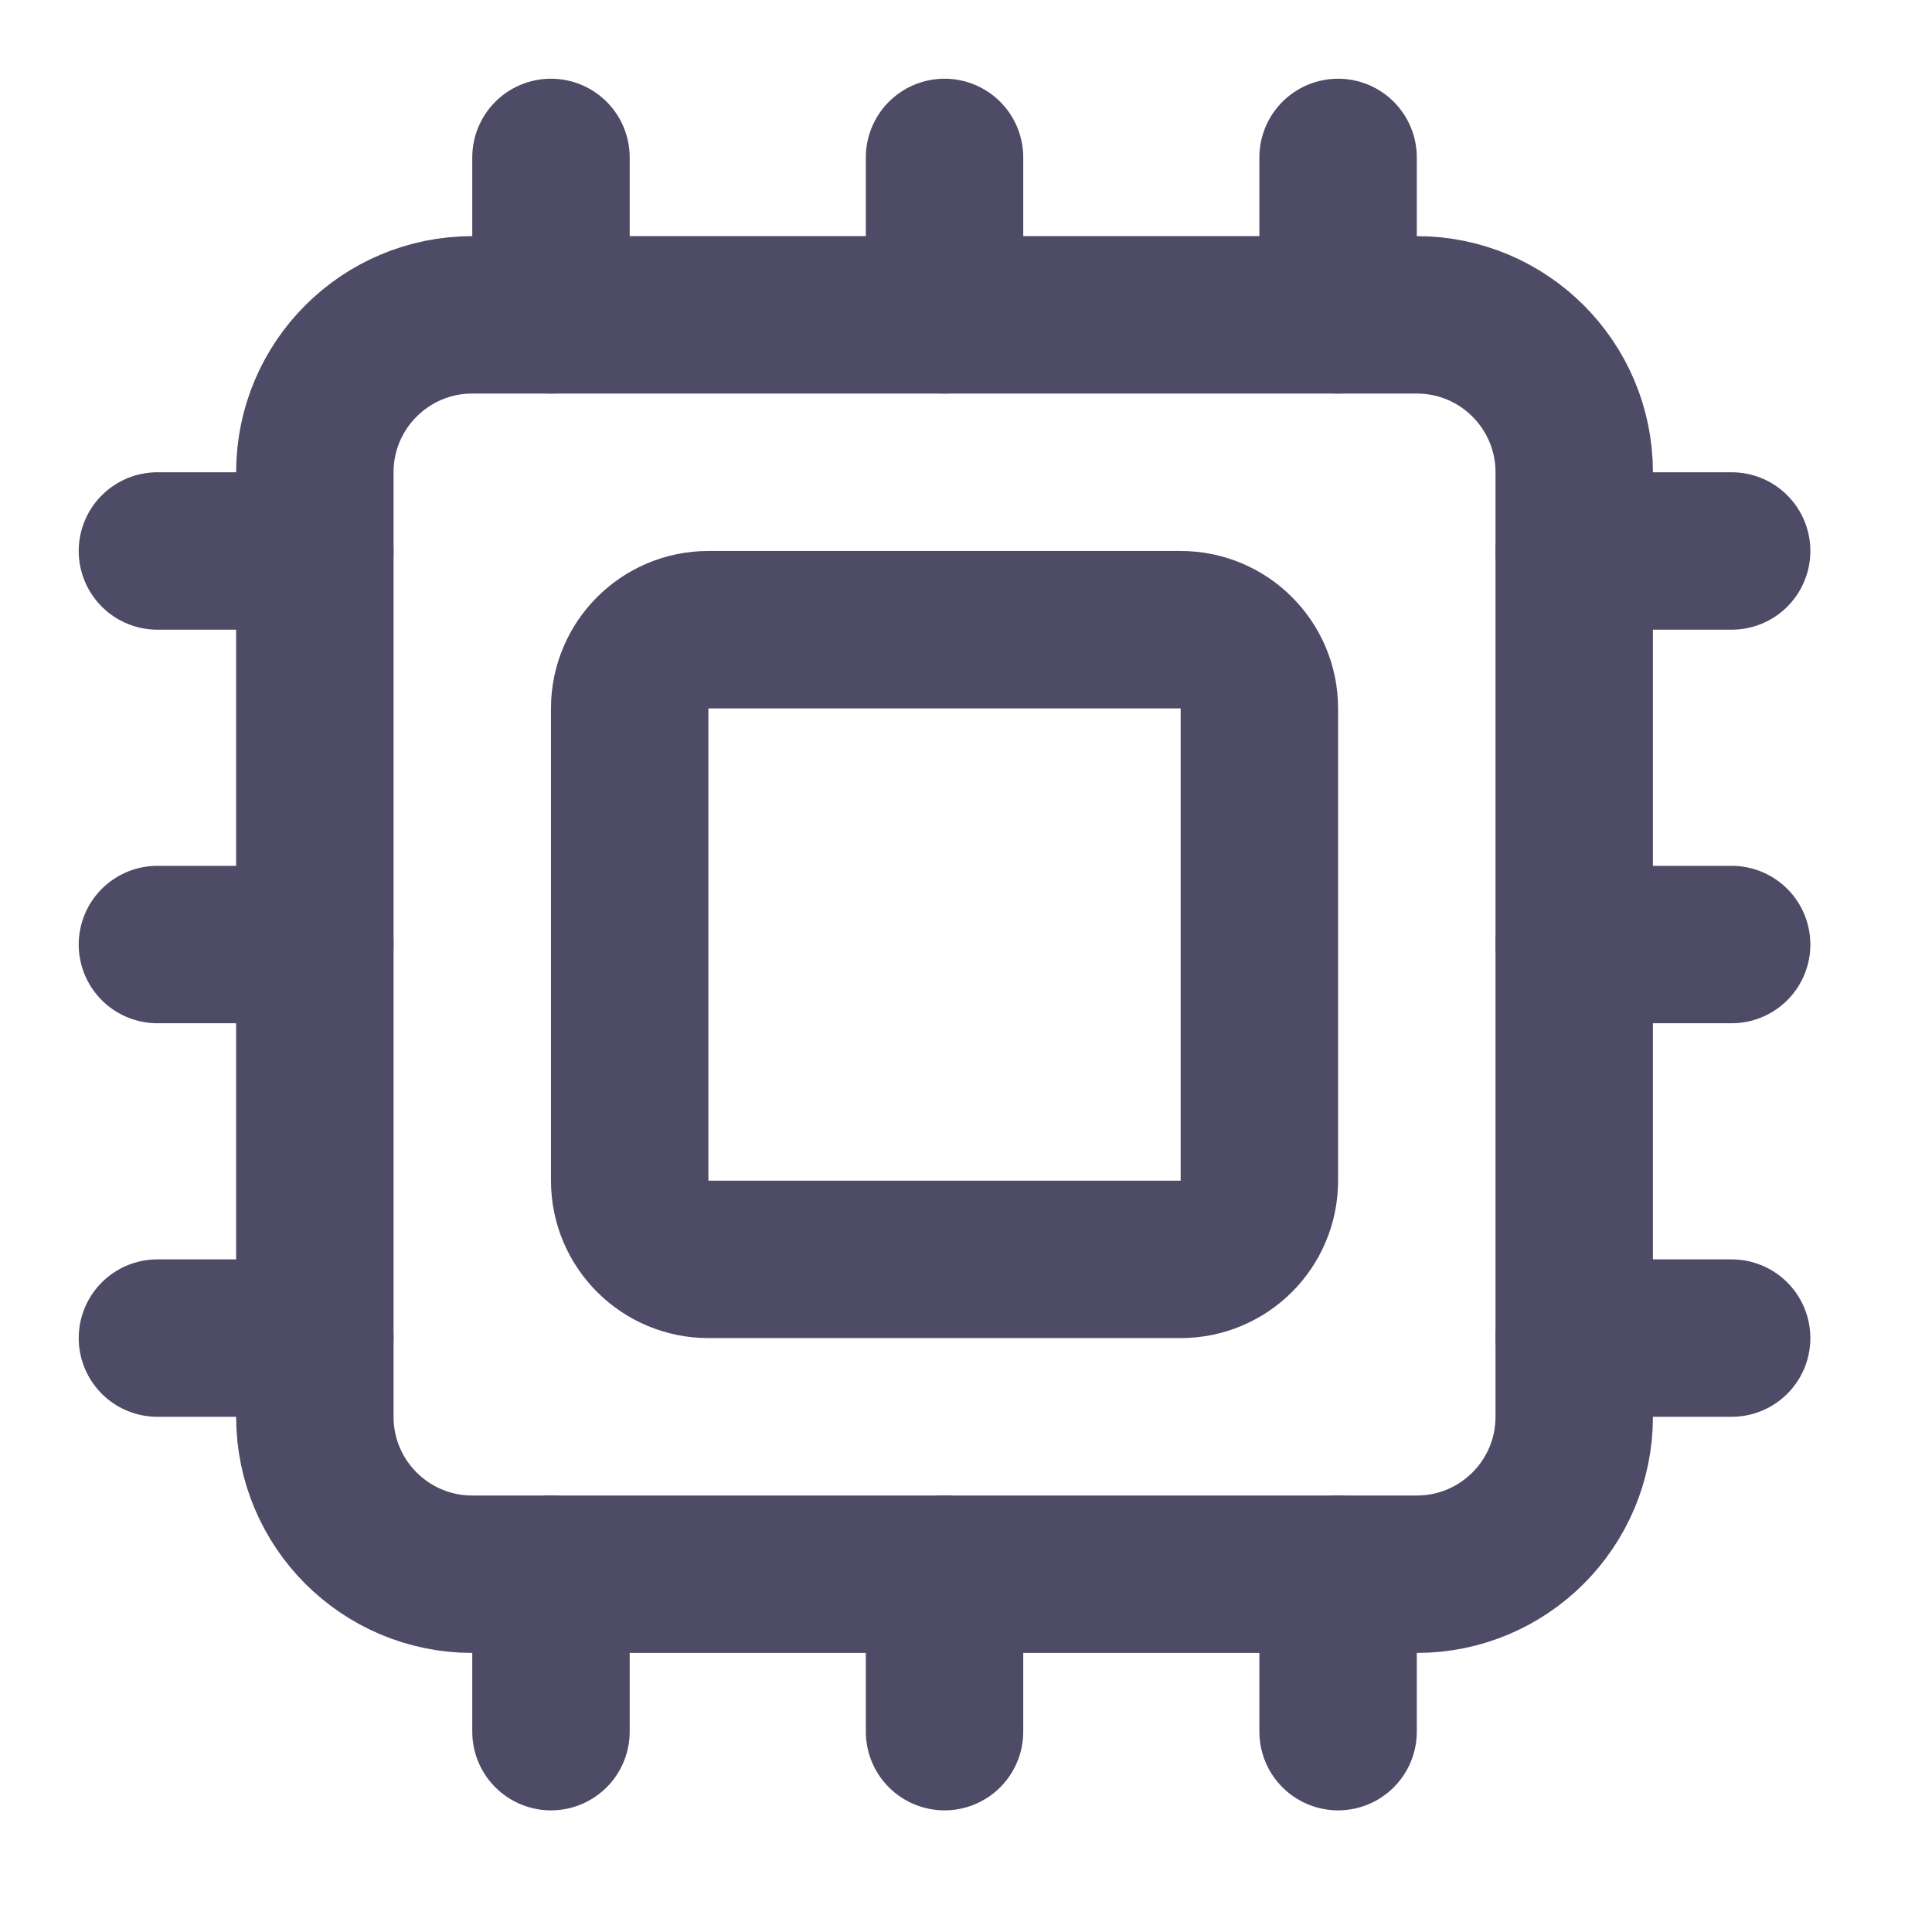
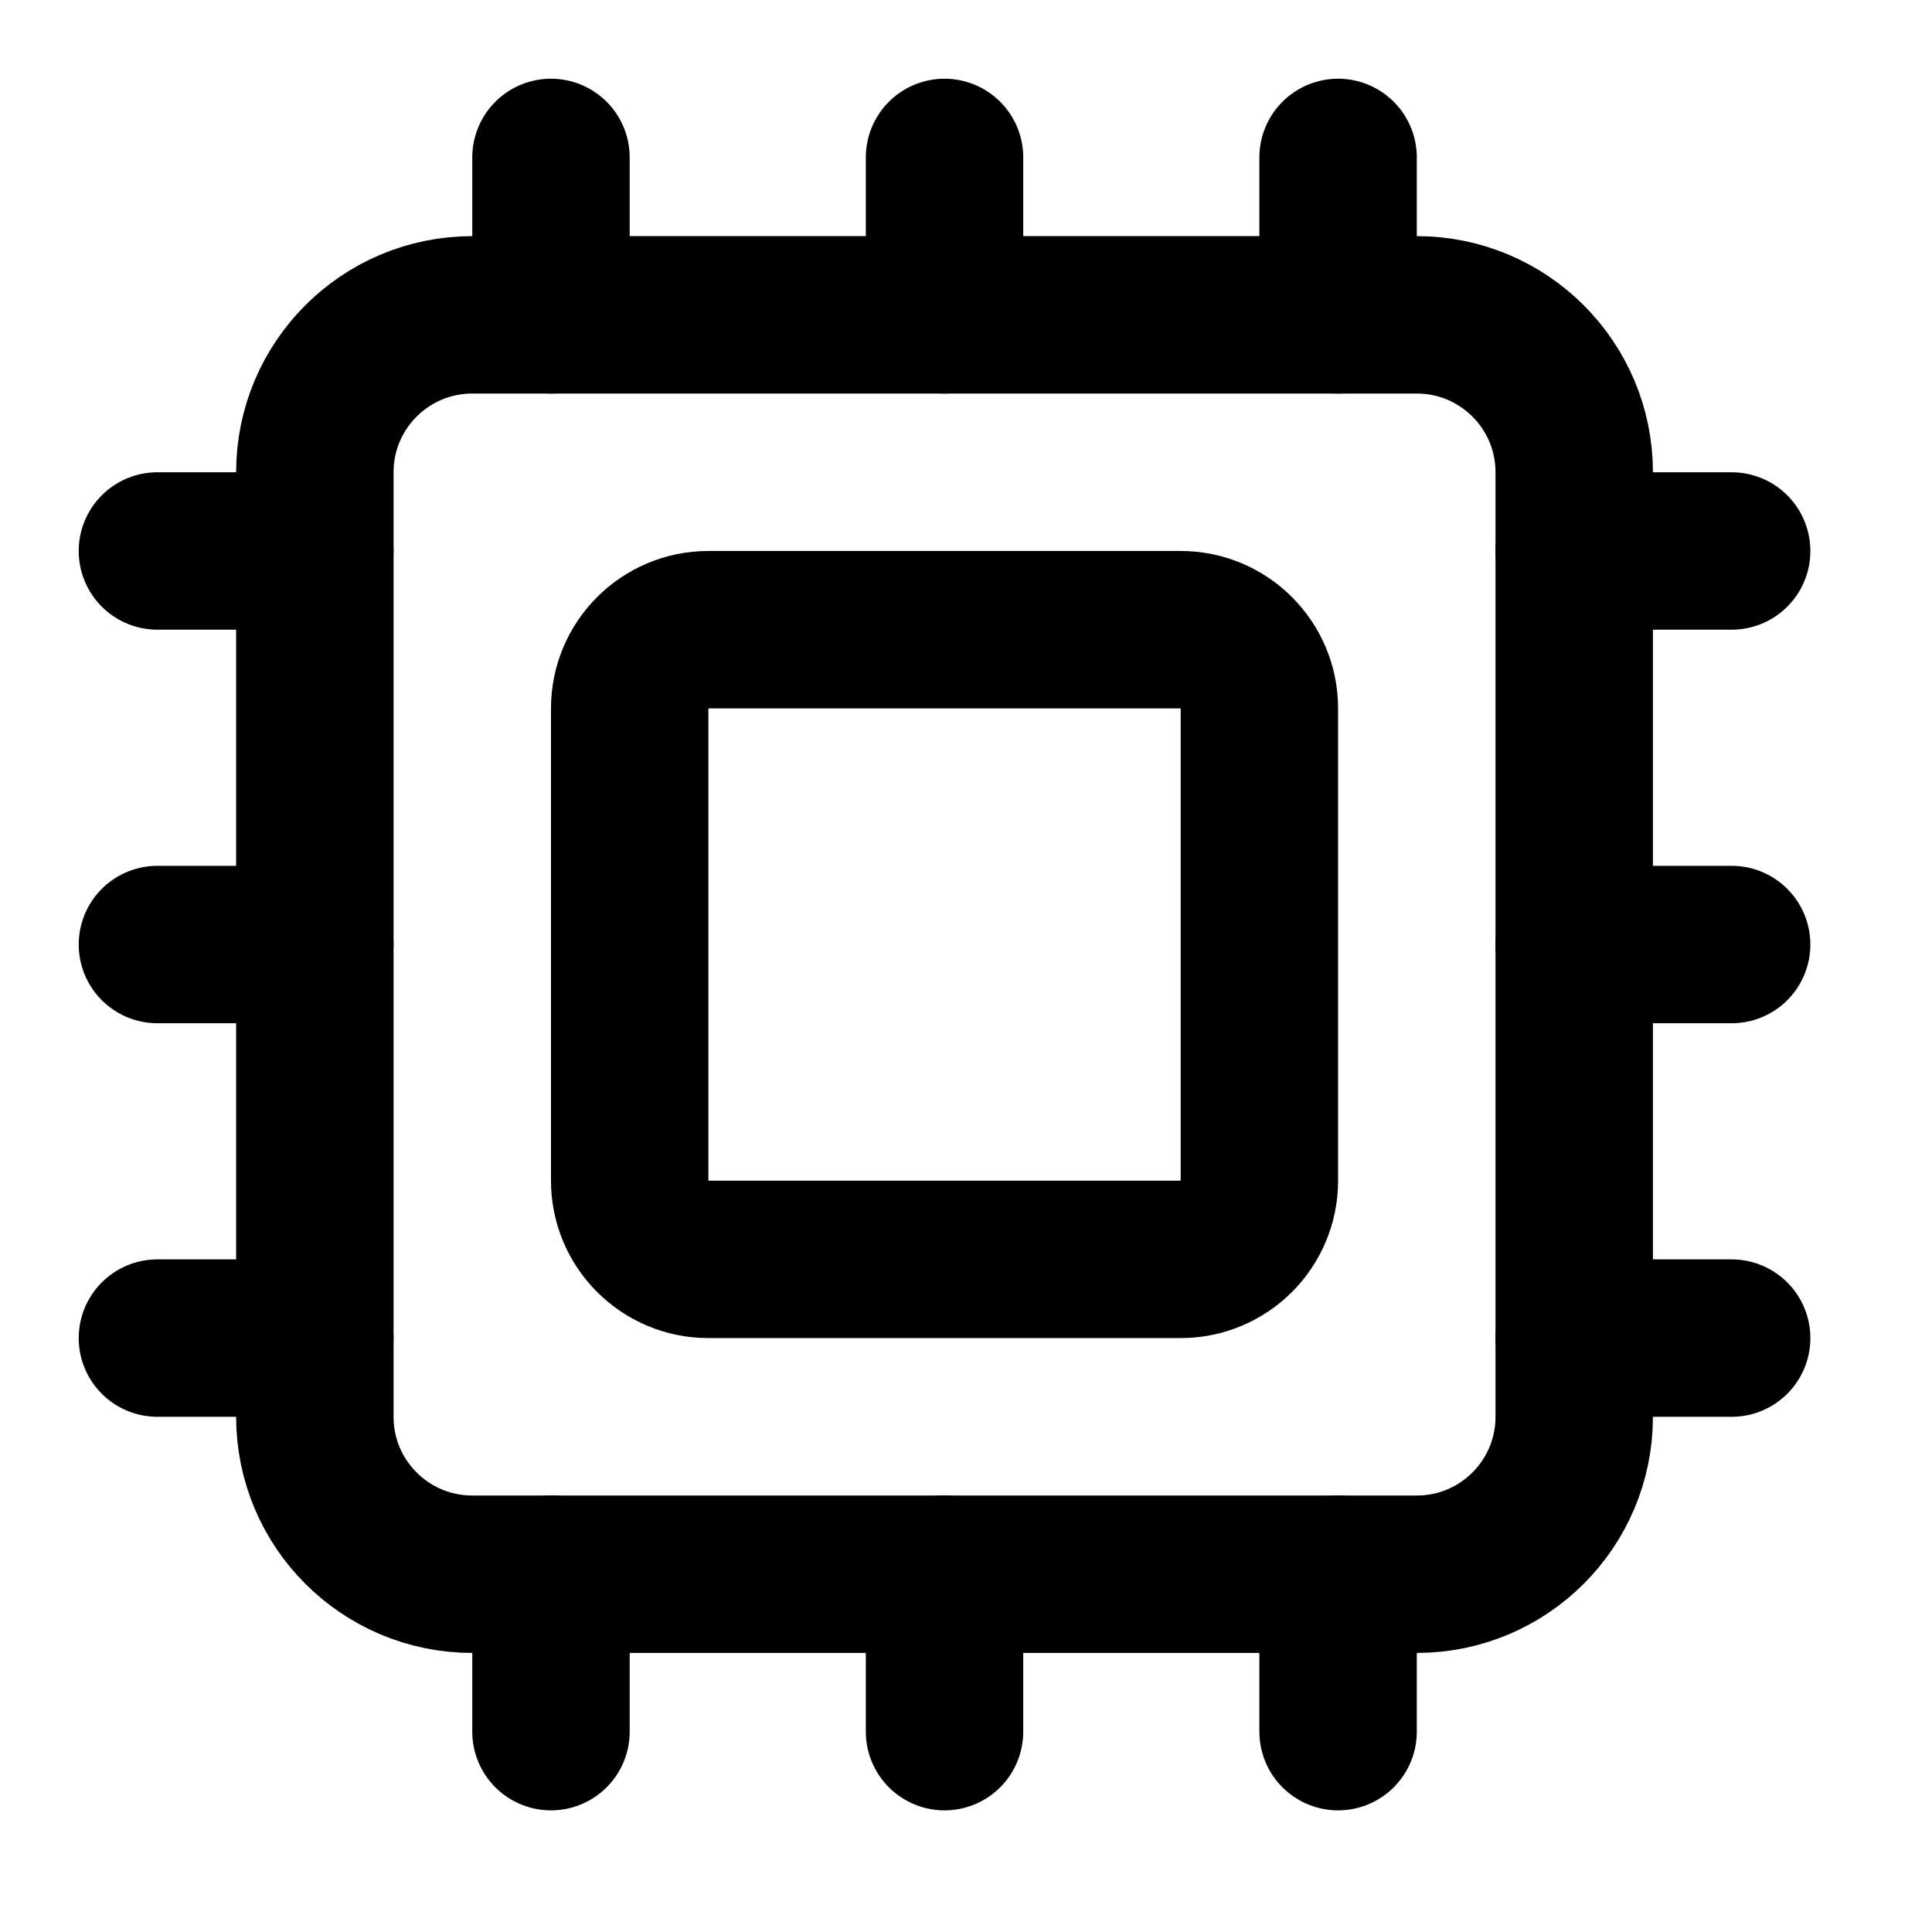
- <svg xmlns="http://www.w3.org/2000/svg" width="27" height="27" viewBox="0 0 27 27" fill="none">
-   <path d="M13.2 22V24.2" stroke="#4E4B66" stroke-width="2.2" stroke-linecap="round" stroke-linejoin="round" />
-   <path d="M13.2 2.2V4.4" stroke="#4E4B66" stroke-width="2.2" stroke-linecap="round" stroke-linejoin="round" />
-   <path d="M18.7 22V24.2" stroke="#4E4B66" stroke-width="2.2" stroke-linecap="round" stroke-linejoin="round" />
-   <path d="M18.7 2.2V4.4" stroke="#4E4B66" stroke-width="2.2" stroke-linecap="round" stroke-linejoin="round" />
-   <path d="M2.2 13.2H4.4" stroke="#4E4B66" stroke-width="2.2" stroke-linecap="round" stroke-linejoin="round" />
-   <path d="M2.2 18.7H4.4" stroke="#4E4B66" stroke-width="2.2" stroke-linecap="round" stroke-linejoin="round" />
-   <path d="M2.2 7.7H4.4" stroke="#4E4B66" stroke-width="2.2" stroke-linecap="round" stroke-linejoin="round" />
-   <path d="M22 13.2H24.2" stroke="#4E4B66" stroke-width="2.2" stroke-linecap="round" stroke-linejoin="round" />
-   <path d="M22 18.7H24.2" stroke="#4E4B66" stroke-width="2.2" stroke-linecap="round" stroke-linejoin="round" />
-   <path d="M22 7.7H24.2" stroke="#4E4B66" stroke-width="2.2" stroke-linecap="round" stroke-linejoin="round" />
-   <path d="M7.7 22V24.2" stroke="#4E4B66" stroke-width="2.2" stroke-linecap="round" stroke-linejoin="round" />
-   <path d="M7.7 2.2V4.4" stroke="#4E4B66" stroke-width="2.2" stroke-linecap="round" stroke-linejoin="round" />
-   <path d="M19.8 4.4H6.6C5.385 4.4 4.4 5.385 4.4 6.6V19.8C4.4 21.015 5.385 22 6.6 22H19.8C21.015 22 22 21.015 22 19.8V6.6C22 5.385 21.015 4.4 19.8 4.4Z" stroke="#4E4B66" stroke-width="2.2" stroke-linecap="round" stroke-linejoin="round" />
-   <path d="M16.5 8.8H9.9C9.293 8.8 8.8 9.293 8.8 9.9V16.5C8.8 17.108 9.293 17.6 9.9 17.6H16.5C17.108 17.6 17.6 17.108 17.6 16.5V9.9C17.6 9.293 17.108 8.8 16.5 8.8Z" stroke="#4E4B66" stroke-width="2.2" stroke-linecap="round" stroke-linejoin="round" />
+ <svg xmlns="http://www.w3.org/2000/svg" width="current" height="current" viewBox="0 0 27 27" fill="none">
+   <path d="M13.2 22V24.2" stroke="currentColor" stroke-width="2.2" stroke-linecap="round" stroke-linejoin="round" />
+   <path d="M13.2 2.2V4.4" stroke="currentColor" stroke-width="2.2" stroke-linecap="round" stroke-linejoin="round" />
+   <path d="M18.7 22V24.2" stroke="currentColor" stroke-width="2.2" stroke-linecap="round" stroke-linejoin="round" />
+   <path d="M18.7 2.2V4.4" stroke="currentColor" stroke-width="2.2" stroke-linecap="round" stroke-linejoin="round" />
+   <path d="M2.2 13.2H4.4" stroke="currentColor" stroke-width="2.2" stroke-linecap="round" stroke-linejoin="round" />
+   <path d="M2.2 18.7H4.4" stroke="currentColor" stroke-width="2.2" stroke-linecap="round" stroke-linejoin="round" />
+   <path d="M2.2 7.7H4.4" stroke="currentColor" stroke-width="2.2" stroke-linecap="round" stroke-linejoin="round" />
+   <path d="M22 13.2H24.2" stroke="currentColor" stroke-width="2.2" stroke-linecap="round" stroke-linejoin="round" />
+   <path d="M22 18.7H24.2" stroke="currentColor" stroke-width="2.2" stroke-linecap="round" stroke-linejoin="round" />
+   <path d="M22 7.7H24.2" stroke="currentColor" stroke-width="2.2" stroke-linecap="round" stroke-linejoin="round" />
+   <path d="M7.7 22V24.2" stroke="currentColor" stroke-width="2.2" stroke-linecap="round" stroke-linejoin="round" />
+   <path d="M7.7 2.2V4.4" stroke="currentColor" stroke-width="2.2" stroke-linecap="round" stroke-linejoin="round" />
+   <path d="M19.8 4.4H6.6C5.385 4.4 4.4 5.385 4.4 6.6V19.8C4.4 21.015 5.385 22 6.6 22H19.8C21.015 22 22 21.015 22 19.8V6.6C22 5.385 21.015 4.4 19.8 4.4Z" stroke="currentColor" stroke-width="2.2" stroke-linecap="round" stroke-linejoin="round" />
+   <path d="M16.5 8.8H9.9C9.293 8.8 8.8 9.293 8.8 9.9V16.5C8.8 17.108 9.293 17.6 9.9 17.6H16.5C17.108 17.6 17.6 17.108 17.6 16.5V9.9C17.6 9.293 17.108 8.8 16.5 8.8Z" stroke="currentColor" stroke-width="2.2" stroke-linecap="round" stroke-linejoin="round" />
</svg>
